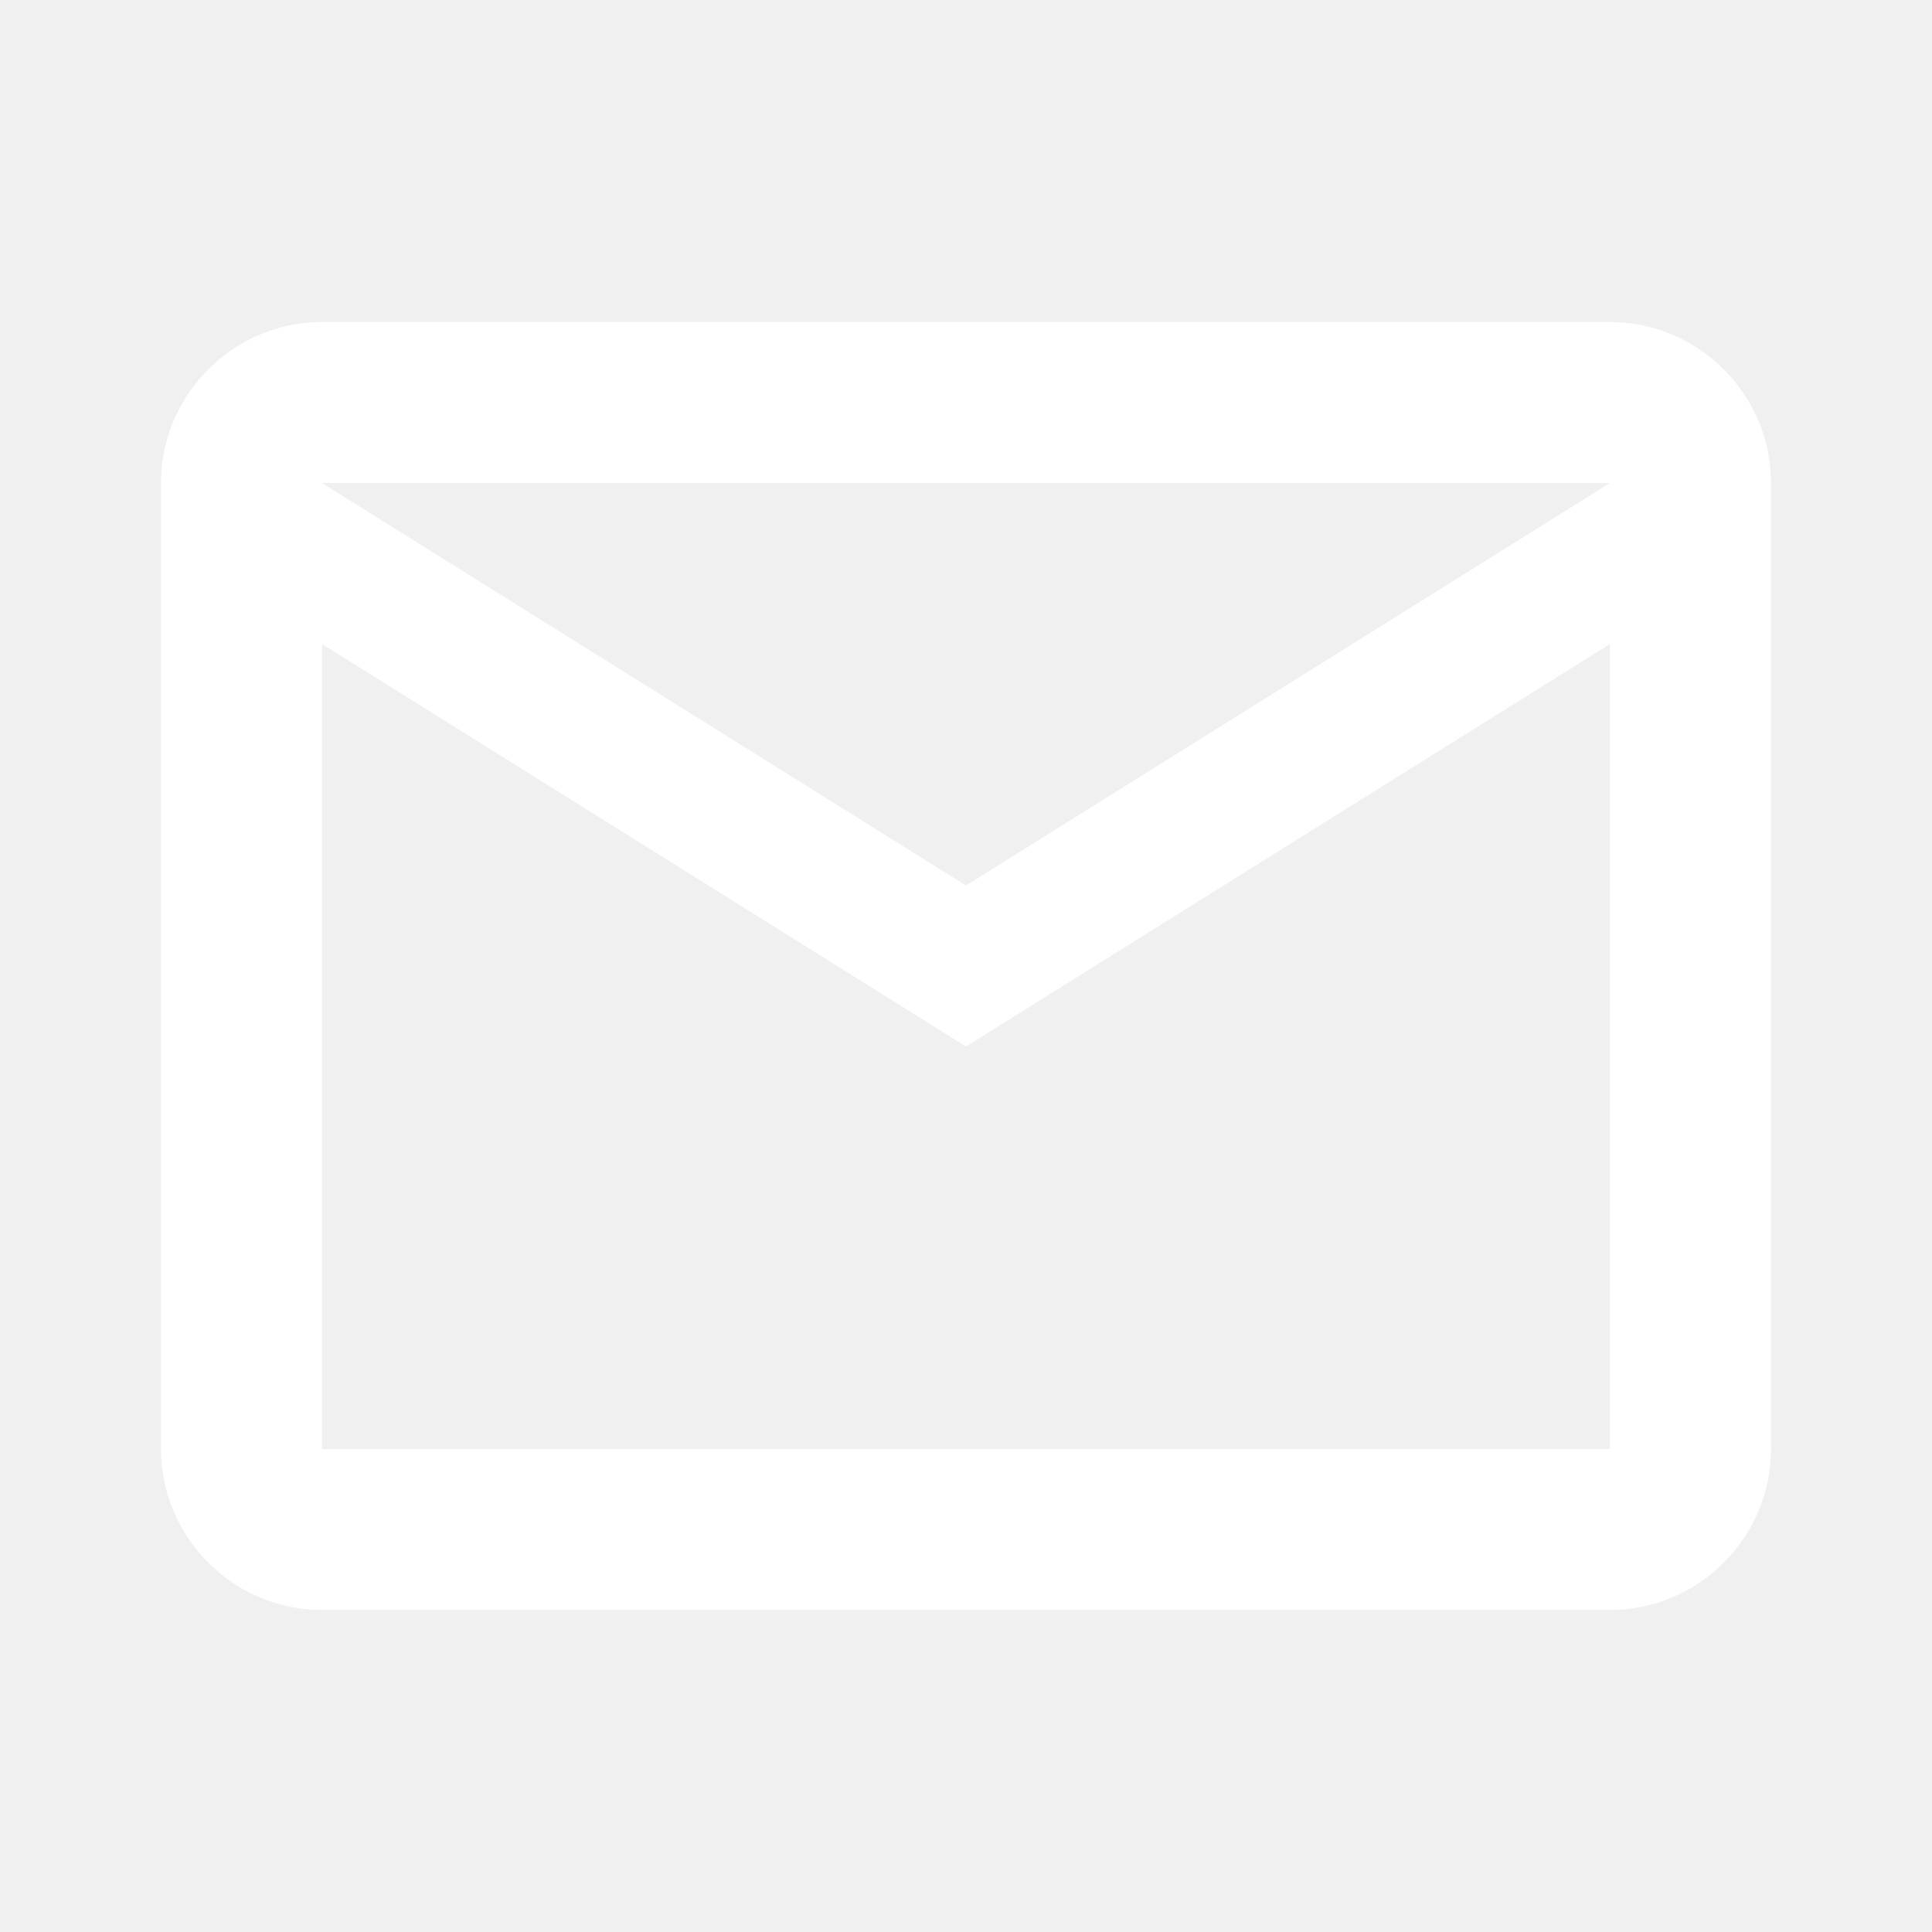
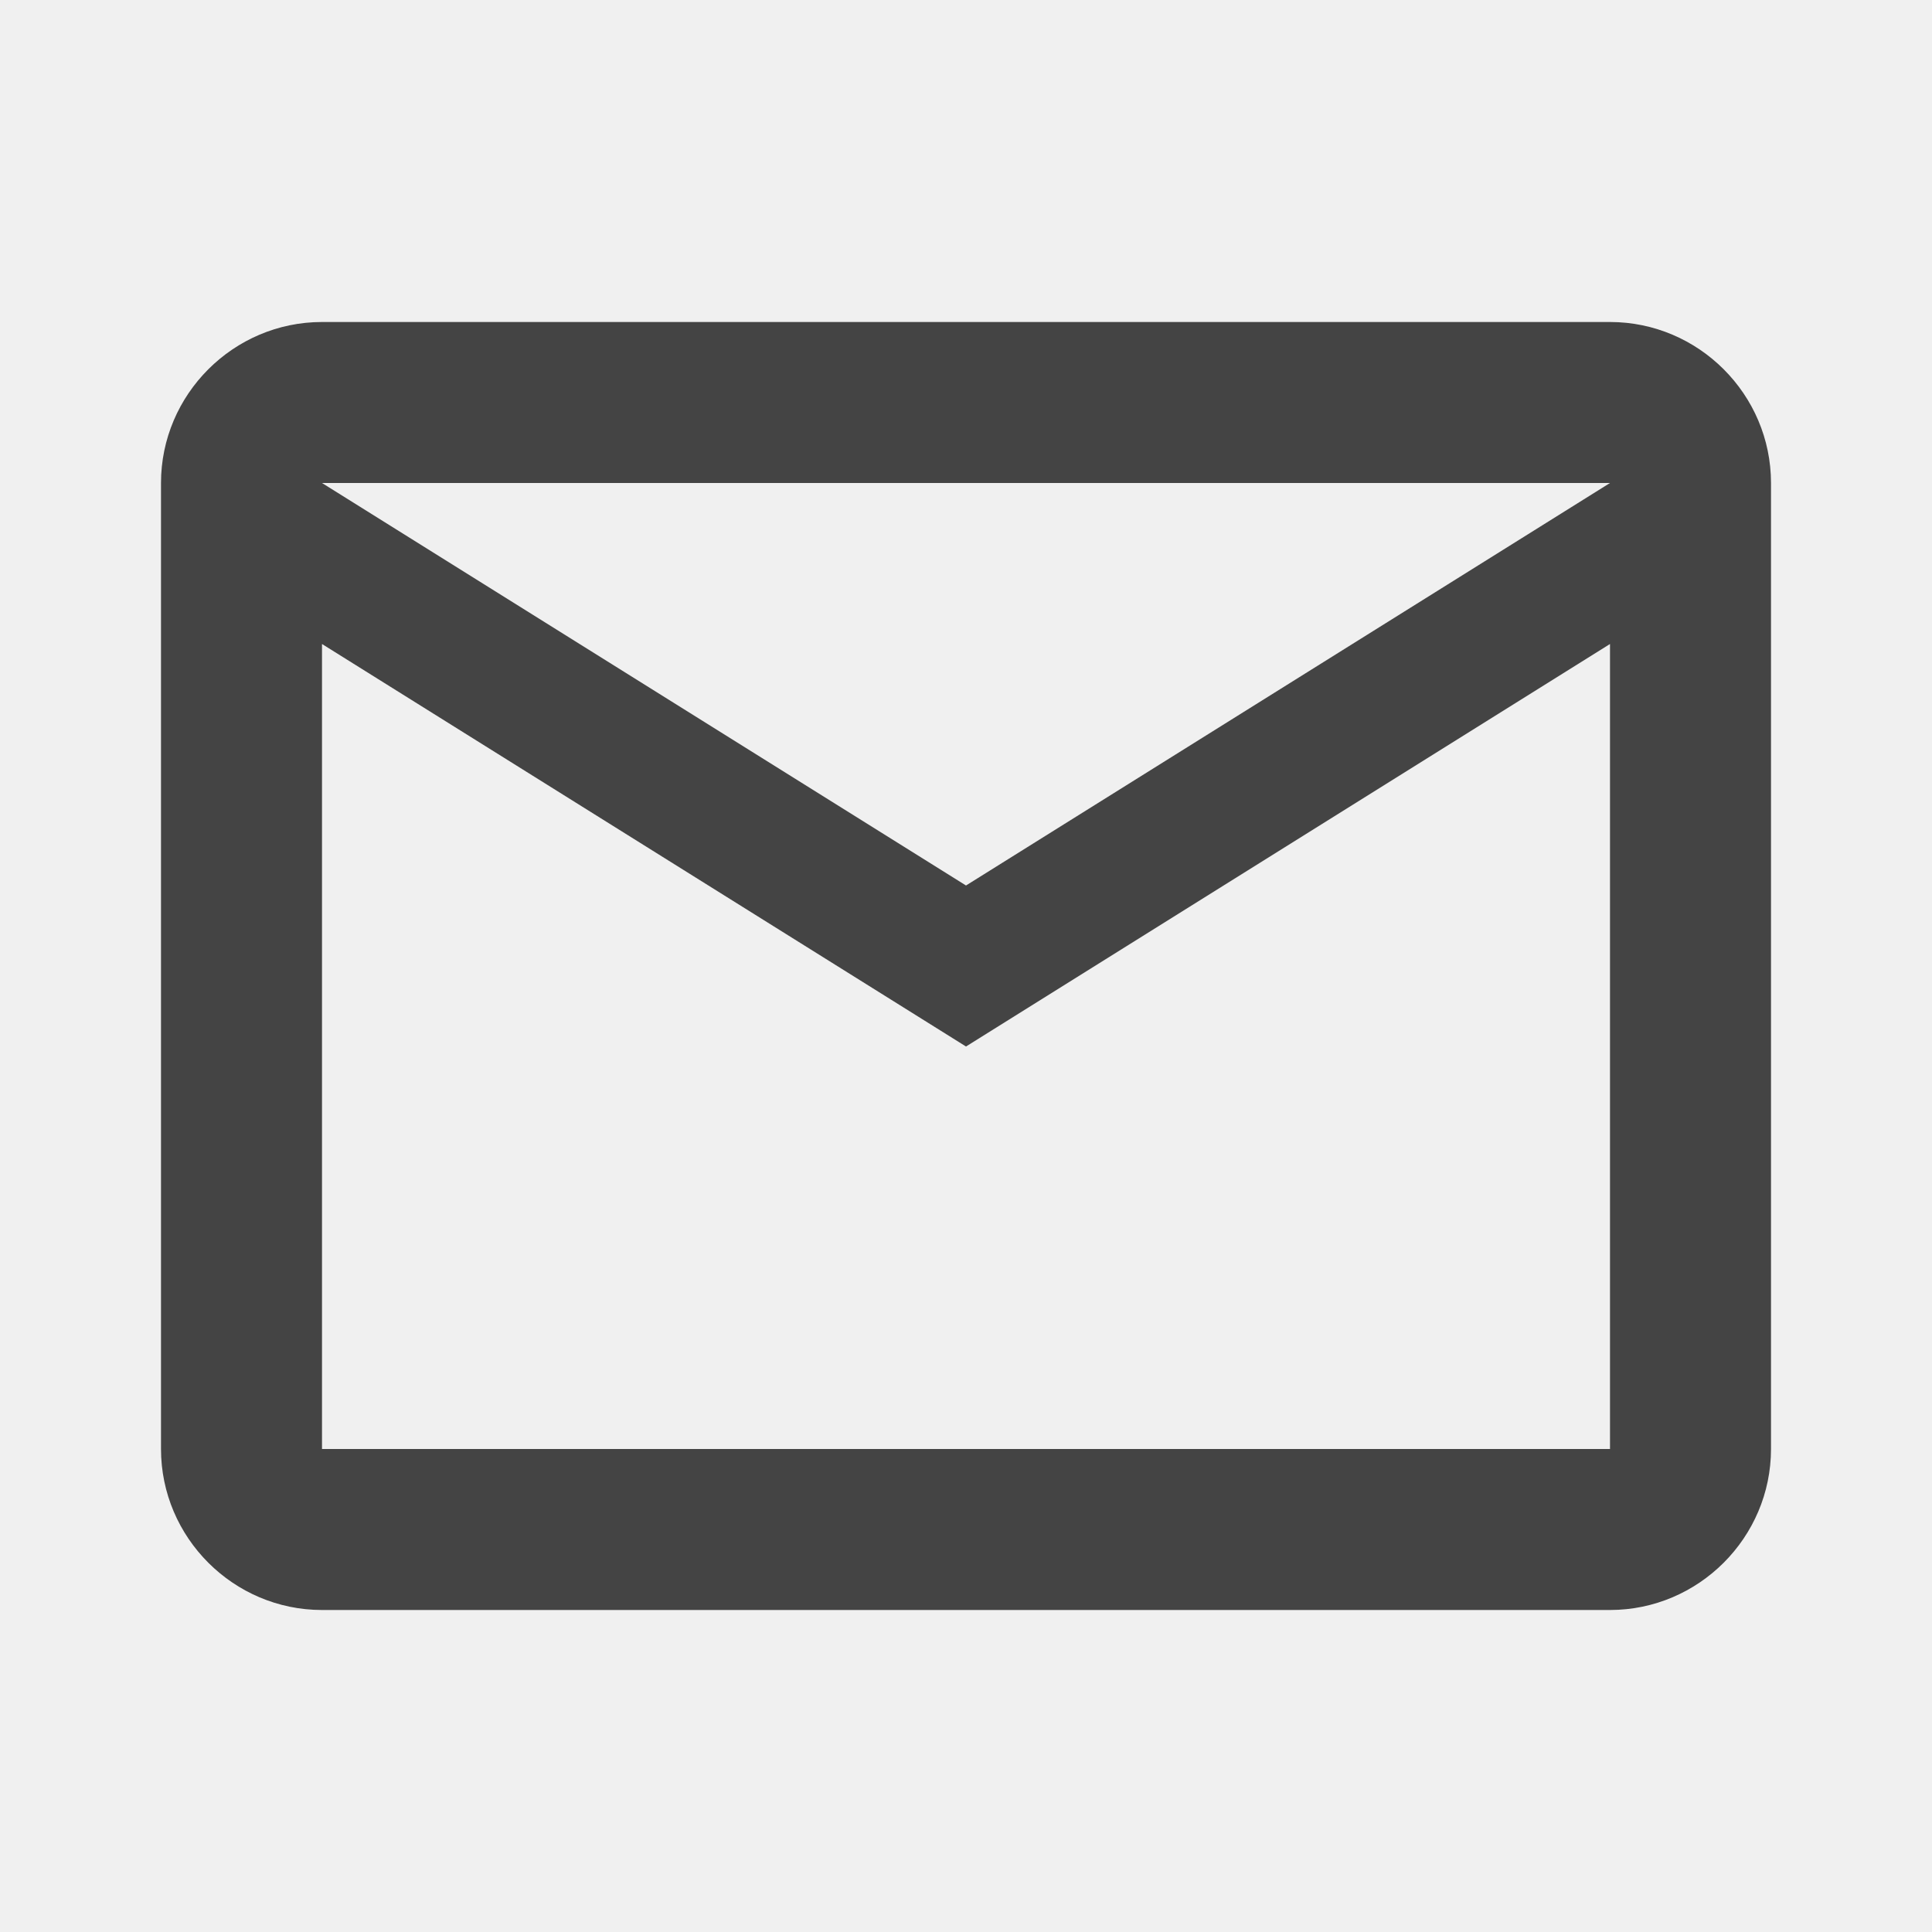
- <svg xmlns="http://www.w3.org/2000/svg" height="24" viewBox="0 0 24 24" width="24" fill="white">
+ <svg xmlns="http://www.w3.org/2000/svg" height="24" viewBox="0 0 24 24" width="24" style="fill:#444;">
  <path d="M0 0h24v24H0V0z" fill="none" />
  <path d="M22 6c0-1.1-.9-2-2-2H4c-1.1 0-2 .9-2 2v12c0 1.1.9 2 2 2h16c1.1 0 2-.9 2-2V6zm-2 0l-8 5-8-5h16zm0 12H4V8l8 5 8-5v10z" />
</svg>
